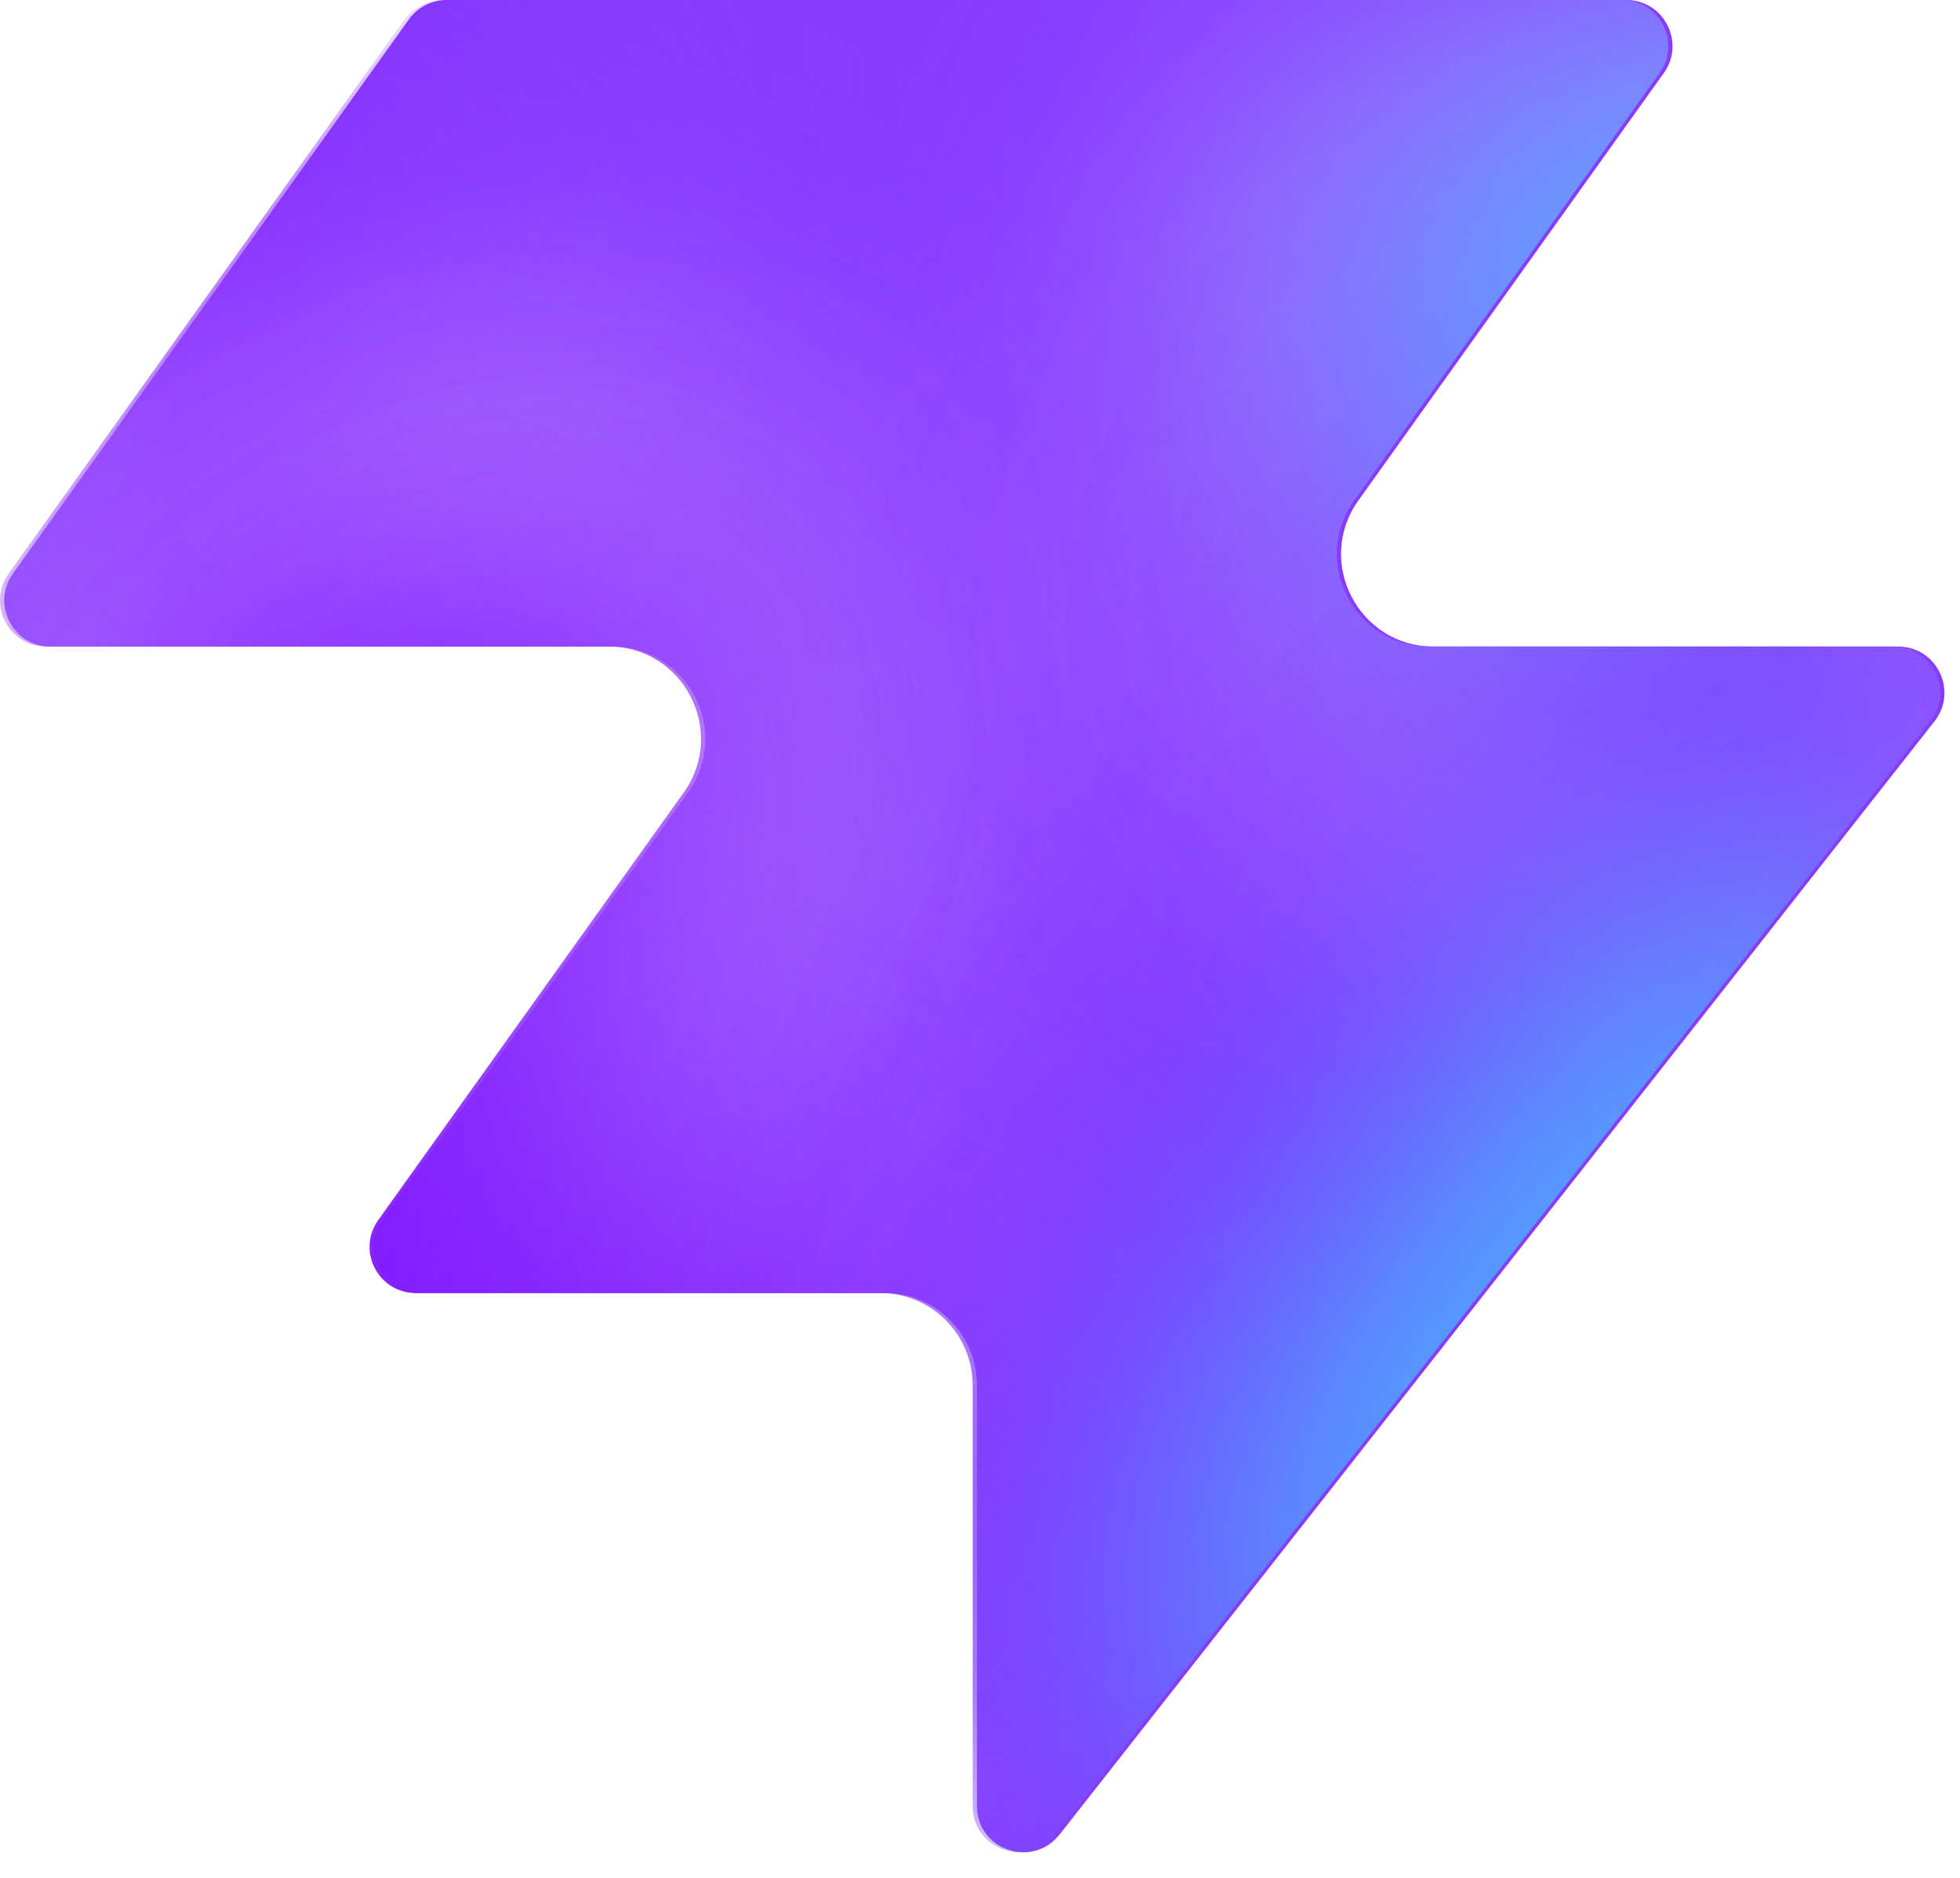
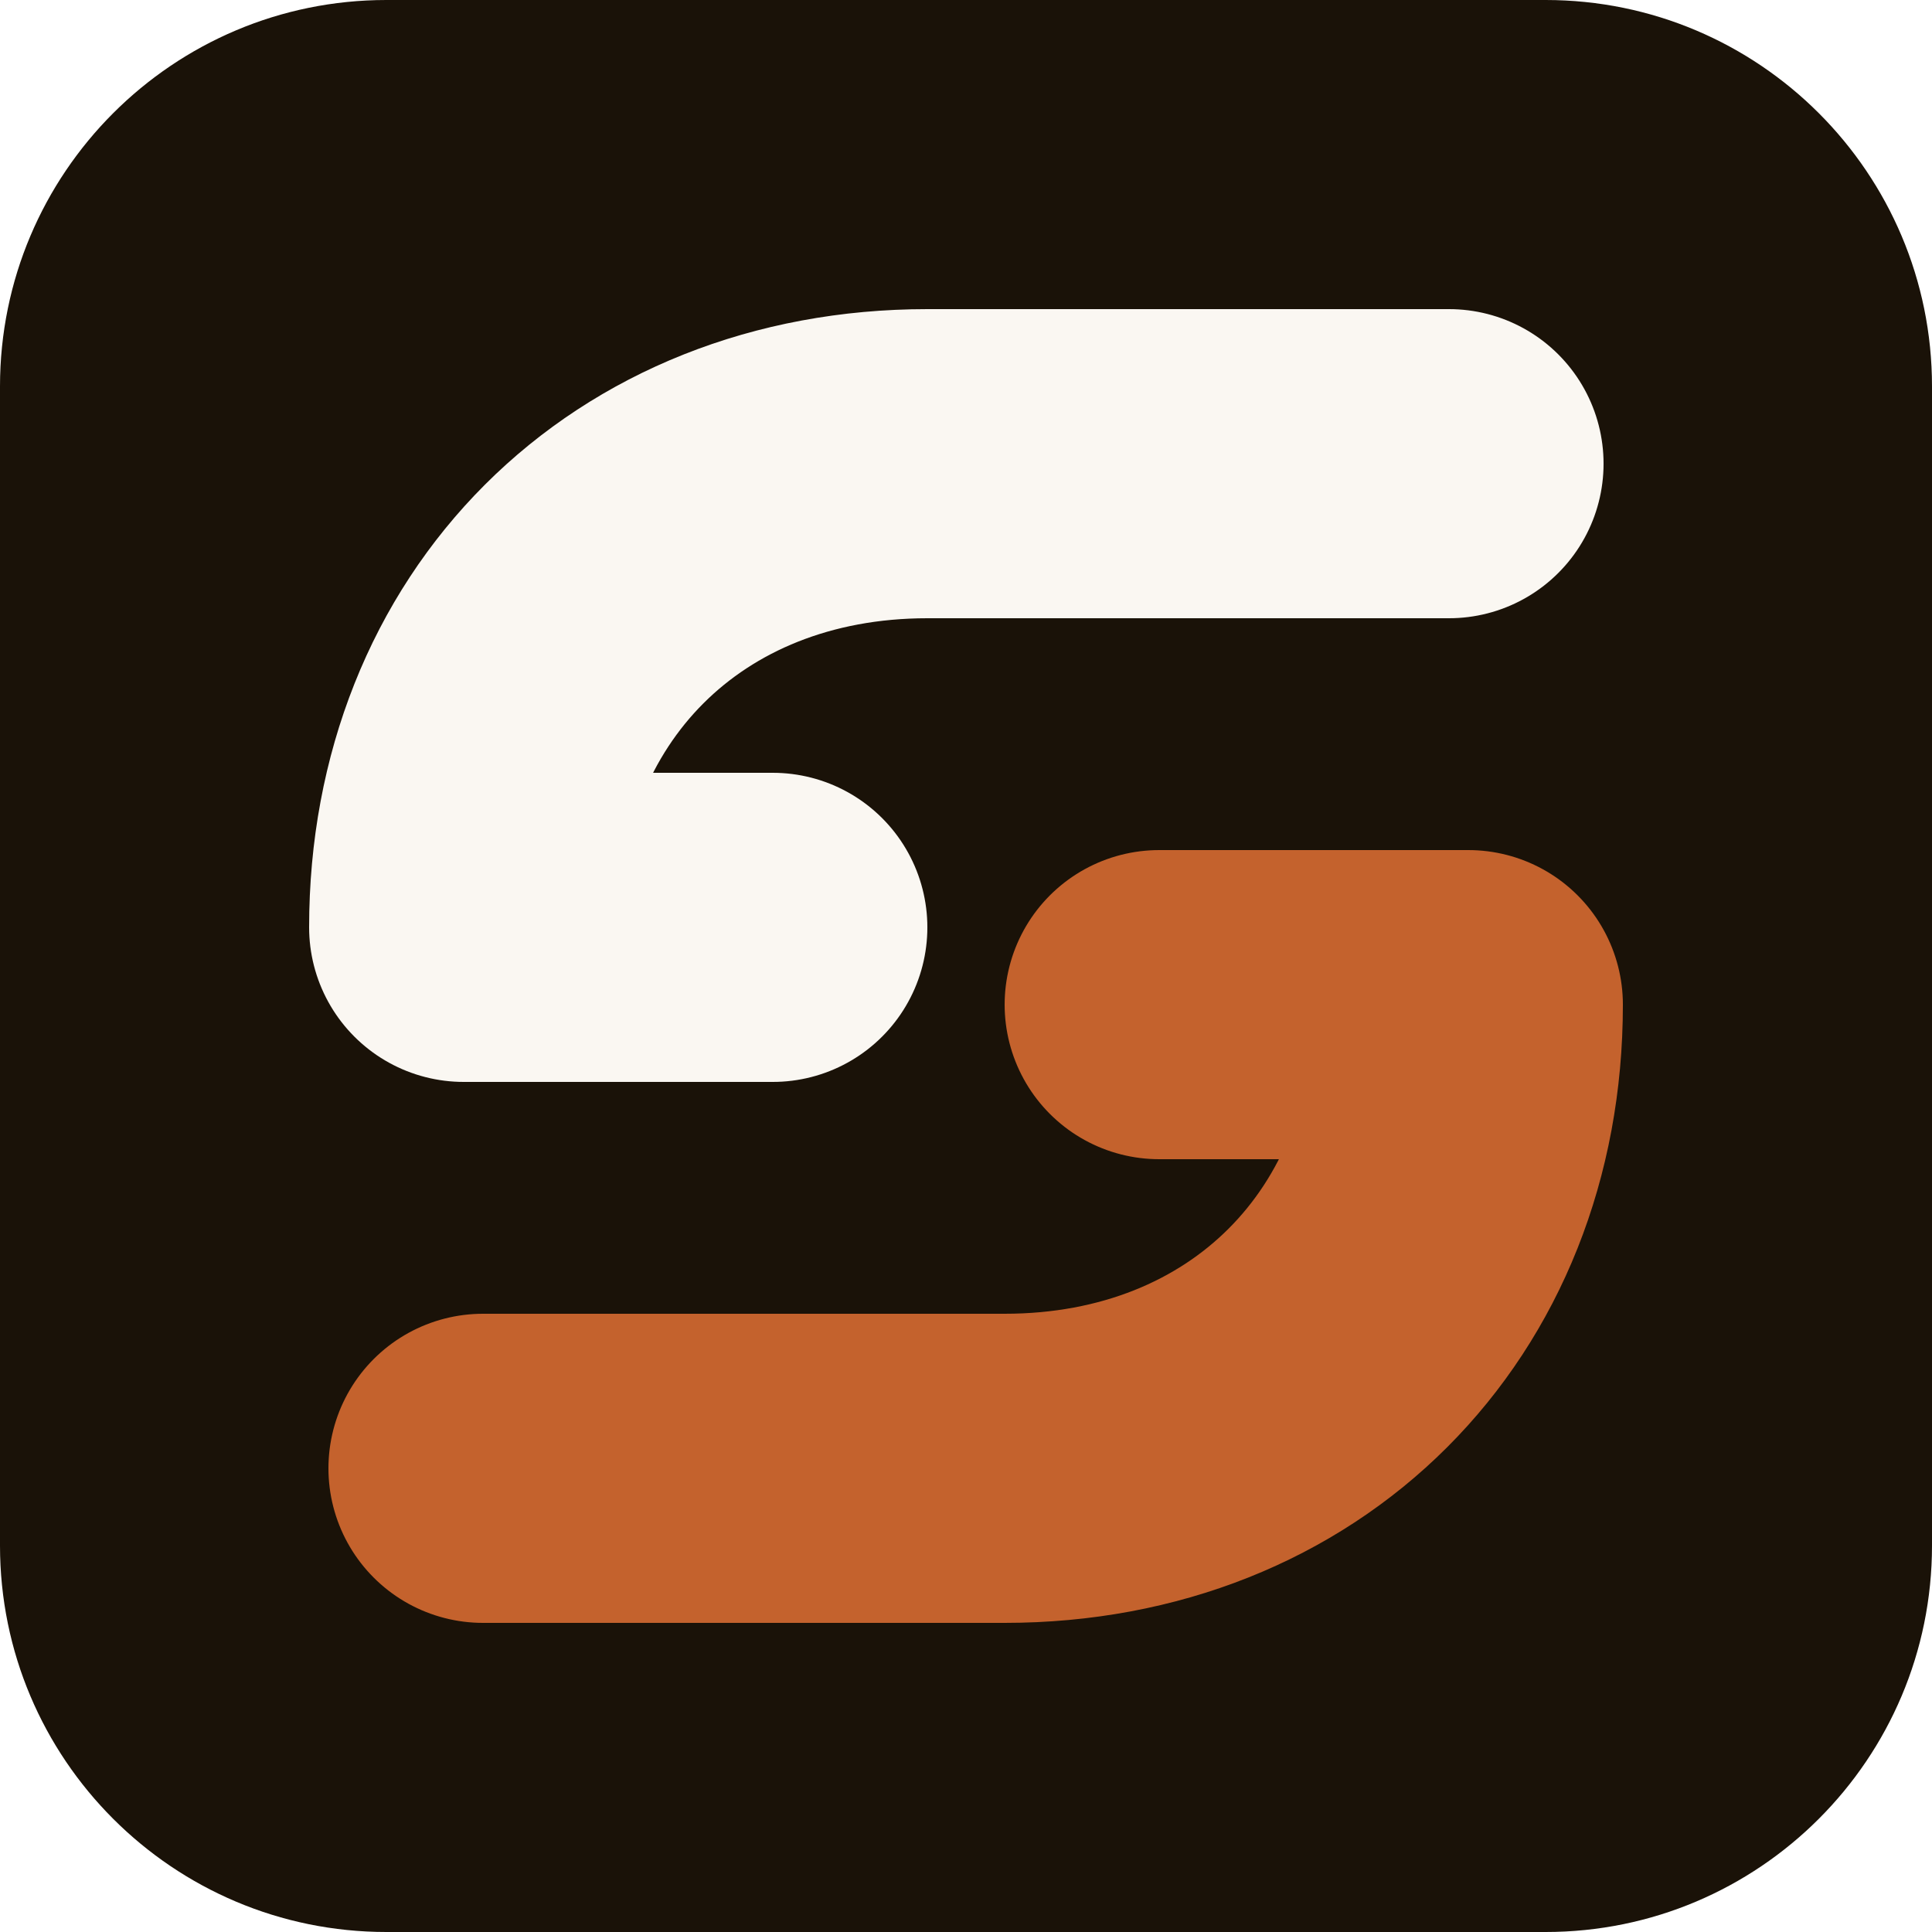
- <svg xmlns="http://www.w3.org/2000/svg" width="48" height="46" fill="none" viewBox="0 0 48 46">
-   <path fill="#863bff" d="M25.946 44.938c-.664.845-2.021.375-2.021-.698V33.937a2.26 2.26 0 0 0-2.262-2.262H10.287c-.92 0-1.456-1.04-.92-1.788l7.48-10.471c1.07-1.497 0-3.578-1.842-3.578H1.237c-.92 0-1.456-1.04-.92-1.788L10.013.474c.214-.297.556-.474.92-.474h28.894c.92 0 1.456 1.04.92 1.788l-7.48 10.471c-1.07 1.498 0 3.579 1.842 3.579h11.377c.943 0 1.473 1.088.89 1.83L25.947 44.94z" style="fill:#863bff;fill:color(display-p3 .525 .23 1);fill-opacity:1" />
-   <mask id="a" width="48" height="46" x="0" y="0" maskUnits="userSpaceOnUse" style="mask-type:alpha">
-     <path fill="#000" d="M25.842 44.938c-.664.844-2.021.375-2.021-.698V33.937a2.26 2.26 0 0 0-2.262-2.262H10.183c-.92 0-1.456-1.04-.92-1.788l7.48-10.471c1.07-1.498 0-3.579-1.842-3.579H1.133c-.92 0-1.456-1.04-.92-1.787L9.91.473c.214-.297.556-.474.92-.474h28.894c.92 0 1.456 1.04.92 1.788l-7.48 10.471c-1.07 1.498 0 3.578 1.842 3.578h11.377c.943 0 1.473 1.088.89 1.832L25.843 44.94z" style="fill:#000;fill-opacity:1" />
-   </mask>
-   <g mask="url(#a)">
-     <g filter="url(#b)">
-       <ellipse cx="5.508" cy="14.704" fill="#ede6ff" rx="5.508" ry="14.704" style="fill:#ede6ff;fill:color(display-p3 .927 .903 1);fill-opacity:1" transform="matrix(.00324 1 1 -.00324 -4.47 31.516)" />
-     </g>
-     <g filter="url(#c)">
-       <ellipse cx="10.399" cy="29.851" fill="#ede6ff" rx="10.399" ry="29.851" style="fill:#ede6ff;fill:color(display-p3 .927 .903 1);fill-opacity:1" transform="matrix(.00324 1 1 -.00324 -39.328 7.883)" />
-     </g>
-     <g filter="url(#d)">
-       <ellipse cx="5.508" cy="30.487" fill="#7e14ff" rx="5.508" ry="30.487" style="fill:#7e14ff;fill:color(display-p3 .492 .077 1);fill-opacity:1" transform="rotate(89.814 -25.913 -14.639)scale(1 -1)" />
-     </g>
-     <g filter="url(#e)">
-       <ellipse cx="5.508" cy="30.599" fill="#7e14ff" rx="5.508" ry="30.599" style="fill:#7e14ff;fill:color(display-p3 .492 .077 1);fill-opacity:1" transform="rotate(89.814 -32.644 -3.334)scale(1 -1)" />
-     </g>
-     <g filter="url(#f)">
-       <ellipse cx="5.508" cy="30.599" fill="#7e14ff" rx="5.508" ry="30.599" style="fill:#7e14ff;fill:color(display-p3 .492 .077 1);fill-opacity:1" transform="matrix(.00324 1 1 -.00324 -34.34 30.47)" />
-     </g>
-     <g filter="url(#g)">
-       <ellipse cx="14.072" cy="22.078" fill="#ede6ff" rx="14.072" ry="22.078" style="fill:#ede6ff;fill:color(display-p3 .927 .903 1);fill-opacity:1" transform="rotate(93.35 24.506 48.493)scale(-1 1)" />
-     </g>
-     <g filter="url(#h)">
-       <ellipse cx="3.47" cy="21.501" fill="#7e14ff" rx="3.47" ry="21.501" style="fill:#7e14ff;fill:color(display-p3 .492 .077 1);fill-opacity:1" transform="rotate(89.009 28.708 47.59)scale(-1 1)" />
-     </g>
-     <g filter="url(#i)">
-       <ellipse cx="3.47" cy="21.501" fill="#7e14ff" rx="3.47" ry="21.501" style="fill:#7e14ff;fill:color(display-p3 .492 .077 1);fill-opacity:1" transform="rotate(89.009 28.708 47.59)scale(-1 1)" />
-     </g>
-     <g filter="url(#j)">
-       <ellipse cx=".387" cy="8.972" fill="#7e14ff" rx="4.407" ry="29.108" style="fill:#7e14ff;fill:color(display-p3 .492 .077 1);fill-opacity:1" transform="rotate(39.51 .387 8.972)" />
-     </g>
-     <g filter="url(#k)">
-       <ellipse cx="47.523" cy="-6.092" fill="#7e14ff" rx="4.407" ry="29.108" style="fill:#7e14ff;fill:color(display-p3 .492 .077 1);fill-opacity:1" transform="rotate(37.892 47.523 -6.092)" />
-     </g>
-     <g filter="url(#l)">
-       <ellipse cx="41.412" cy="6.333" fill="#47bfff" rx="5.971" ry="9.665" style="fill:#47bfff;fill:color(display-p3 .28 .748 1);fill-opacity:1" transform="rotate(37.892 41.412 6.333)" />
-     </g>
-     <g filter="url(#m)">
-       <ellipse cx="-1.879" cy="38.332" fill="#7e14ff" rx="4.407" ry="29.108" style="fill:#7e14ff;fill:color(display-p3 .492 .077 1);fill-opacity:1" transform="rotate(37.892 -1.88 38.332)" />
-     </g>
-     <g filter="url(#n)">
-       <ellipse cx="-1.879" cy="38.332" fill="#7e14ff" rx="4.407" ry="29.108" style="fill:#7e14ff;fill:color(display-p3 .492 .077 1);fill-opacity:1" transform="rotate(37.892 -1.88 38.332)" />
-     </g>
-     <g filter="url(#o)">
-       <ellipse cx="35.651" cy="29.907" fill="#7e14ff" rx="4.407" ry="29.108" style="fill:#7e14ff;fill:color(display-p3 .492 .077 1);fill-opacity:1" transform="rotate(37.892 35.651 29.907)" />
-     </g>
-     <g filter="url(#p)">
-       <ellipse cx="38.418" cy="32.4" fill="#47bfff" rx="5.971" ry="15.297" style="fill:#47bfff;fill:color(display-p3 .28 .748 1);fill-opacity:1" transform="rotate(37.892 38.418 32.4)" />
-     </g>
-   </g>
-   <defs>
-     <filter id="b" width="60.045" height="41.654" x="-19.77" y="16.149" color-interpolation-filters="sRGB" filterUnits="userSpaceOnUse">
-       <feFlood flood-opacity="0" result="BackgroundImageFix" />
-       <feBlend in="SourceGraphic" in2="BackgroundImageFix" result="shape" />
-       <feGaussianBlur result="effect1_foregroundBlur_2002_17158" stdDeviation="7.659" />
-     </filter>
-     <filter id="c" width="90.34" height="51.437" x="-54.613" y="-7.533" color-interpolation-filters="sRGB" filterUnits="userSpaceOnUse">
-       <feFlood flood-opacity="0" result="BackgroundImageFix" />
-       <feBlend in="SourceGraphic" in2="BackgroundImageFix" result="shape" />
-       <feGaussianBlur result="effect1_foregroundBlur_2002_17158" stdDeviation="7.659" />
-     </filter>
-     <filter id="d" width="79.355" height="29.4" x="-49.64" y="2.03" color-interpolation-filters="sRGB" filterUnits="userSpaceOnUse">
-       <feFlood flood-opacity="0" result="BackgroundImageFix" />
-       <feBlend in="SourceGraphic" in2="BackgroundImageFix" result="shape" />
-       <feGaussianBlur result="effect1_foregroundBlur_2002_17158" stdDeviation="4.596" />
-     </filter>
-     <filter id="e" width="79.579" height="29.4" x="-45.045" y="20.029" color-interpolation-filters="sRGB" filterUnits="userSpaceOnUse">
-       <feFlood flood-opacity="0" result="BackgroundImageFix" />
-       <feBlend in="SourceGraphic" in2="BackgroundImageFix" result="shape" />
-       <feGaussianBlur result="effect1_foregroundBlur_2002_17158" stdDeviation="4.596" />
-     </filter>
-     <filter id="f" width="79.579" height="29.4" x="-43.513" y="21.178" color-interpolation-filters="sRGB" filterUnits="userSpaceOnUse">
-       <feFlood flood-opacity="0" result="BackgroundImageFix" />
-       <feBlend in="SourceGraphic" in2="BackgroundImageFix" result="shape" />
-       <feGaussianBlur result="effect1_foregroundBlur_2002_17158" stdDeviation="4.596" />
-     </filter>
-     <filter id="g" width="74.749" height="58.852" x="15.756" y="-17.901" color-interpolation-filters="sRGB" filterUnits="userSpaceOnUse">
-       <feFlood flood-opacity="0" result="BackgroundImageFix" />
-       <feBlend in="SourceGraphic" in2="BackgroundImageFix" result="shape" />
-       <feGaussianBlur result="effect1_foregroundBlur_2002_17158" stdDeviation="7.659" />
-     </filter>
-     <filter id="h" width="61.377" height="25.362" x="23.548" y="2.284" color-interpolation-filters="sRGB" filterUnits="userSpaceOnUse">
-       <feFlood flood-opacity="0" result="BackgroundImageFix" />
-       <feBlend in="SourceGraphic" in2="BackgroundImageFix" result="shape" />
-       <feGaussianBlur result="effect1_foregroundBlur_2002_17158" stdDeviation="4.596" />
-     </filter>
-     <filter id="i" width="61.377" height="25.362" x="23.548" y="2.284" color-interpolation-filters="sRGB" filterUnits="userSpaceOnUse">
-       <feFlood flood-opacity="0" result="BackgroundImageFix" />
-       <feBlend in="SourceGraphic" in2="BackgroundImageFix" result="shape" />
-       <feGaussianBlur result="effect1_foregroundBlur_2002_17158" stdDeviation="4.596" />
-     </filter>
-     <filter id="j" width="56.045" height="63.649" x="-27.636" y="-22.853" color-interpolation-filters="sRGB" filterUnits="userSpaceOnUse">
-       <feFlood flood-opacity="0" result="BackgroundImageFix" />
-       <feBlend in="SourceGraphic" in2="BackgroundImageFix" result="shape" />
-       <feGaussianBlur result="effect1_foregroundBlur_2002_17158" stdDeviation="4.596" />
-     </filter>
-     <filter id="k" width="54.814" height="64.646" x="20.116" y="-38.415" color-interpolation-filters="sRGB" filterUnits="userSpaceOnUse">
-       <feFlood flood-opacity="0" result="BackgroundImageFix" />
-       <feBlend in="SourceGraphic" in2="BackgroundImageFix" result="shape" />
-       <feGaussianBlur result="effect1_foregroundBlur_2002_17158" stdDeviation="4.596" />
-     </filter>
-     <filter id="l" width="33.541" height="35.313" x="24.641" y="-11.323" color-interpolation-filters="sRGB" filterUnits="userSpaceOnUse">
-       <feFlood flood-opacity="0" result="BackgroundImageFix" />
-       <feBlend in="SourceGraphic" in2="BackgroundImageFix" result="shape" />
-       <feGaussianBlur result="effect1_foregroundBlur_2002_17158" stdDeviation="4.596" />
-     </filter>
-     <filter id="m" width="54.814" height="64.646" x="-29.286" y="6.009" color-interpolation-filters="sRGB" filterUnits="userSpaceOnUse">
-       <feFlood flood-opacity="0" result="BackgroundImageFix" />
-       <feBlend in="SourceGraphic" in2="BackgroundImageFix" result="shape" />
-       <feGaussianBlur result="effect1_foregroundBlur_2002_17158" stdDeviation="4.596" />
-     </filter>
-     <filter id="n" width="54.814" height="64.646" x="-29.286" y="6.009" color-interpolation-filters="sRGB" filterUnits="userSpaceOnUse">
-       <feFlood flood-opacity="0" result="BackgroundImageFix" />
-       <feBlend in="SourceGraphic" in2="BackgroundImageFix" result="shape" />
-       <feGaussianBlur result="effect1_foregroundBlur_2002_17158" stdDeviation="4.596" />
-     </filter>
-     <filter id="o" width="54.814" height="64.646" x="8.244" y="-2.416" color-interpolation-filters="sRGB" filterUnits="userSpaceOnUse">
-       <feFlood flood-opacity="0" result="BackgroundImageFix" />
-       <feBlend in="SourceGraphic" in2="BackgroundImageFix" result="shape" />
-       <feGaussianBlur result="effect1_foregroundBlur_2002_17158" stdDeviation="4.596" />
-     </filter>
-     <filter id="p" width="39.409" height="43.623" x="18.713" y="10.588" color-interpolation-filters="sRGB" filterUnits="userSpaceOnUse">
-       <feFlood flood-opacity="0" result="BackgroundImageFix" />
-       <feBlend in="SourceGraphic" in2="BackgroundImageFix" result="shape" />
-       <feGaussianBlur result="effect1_foregroundBlur_2002_17158" stdDeviation="4.596" />
-     </filter>
-   </defs>
+ <svg xmlns="http://www.w3.org/2000/svg" viewBox="0 0 100 100" fill="none">
+   <rect width="100" height="100" rx="20" fill="#1A1208" />
+   <path d="M 75 24 H 48 C 34 24 24 34 24 48 H 40" stroke="#FAF7F2" stroke-width="16" stroke-linecap="round" stroke-linejoin="round" />
+   <path d="M 25 76 H 52 C 66 76 76 66 76 52 H 60" stroke="#C4622D" stroke-width="16" stroke-linecap="round" stroke-linejoin="round" />
</svg>
